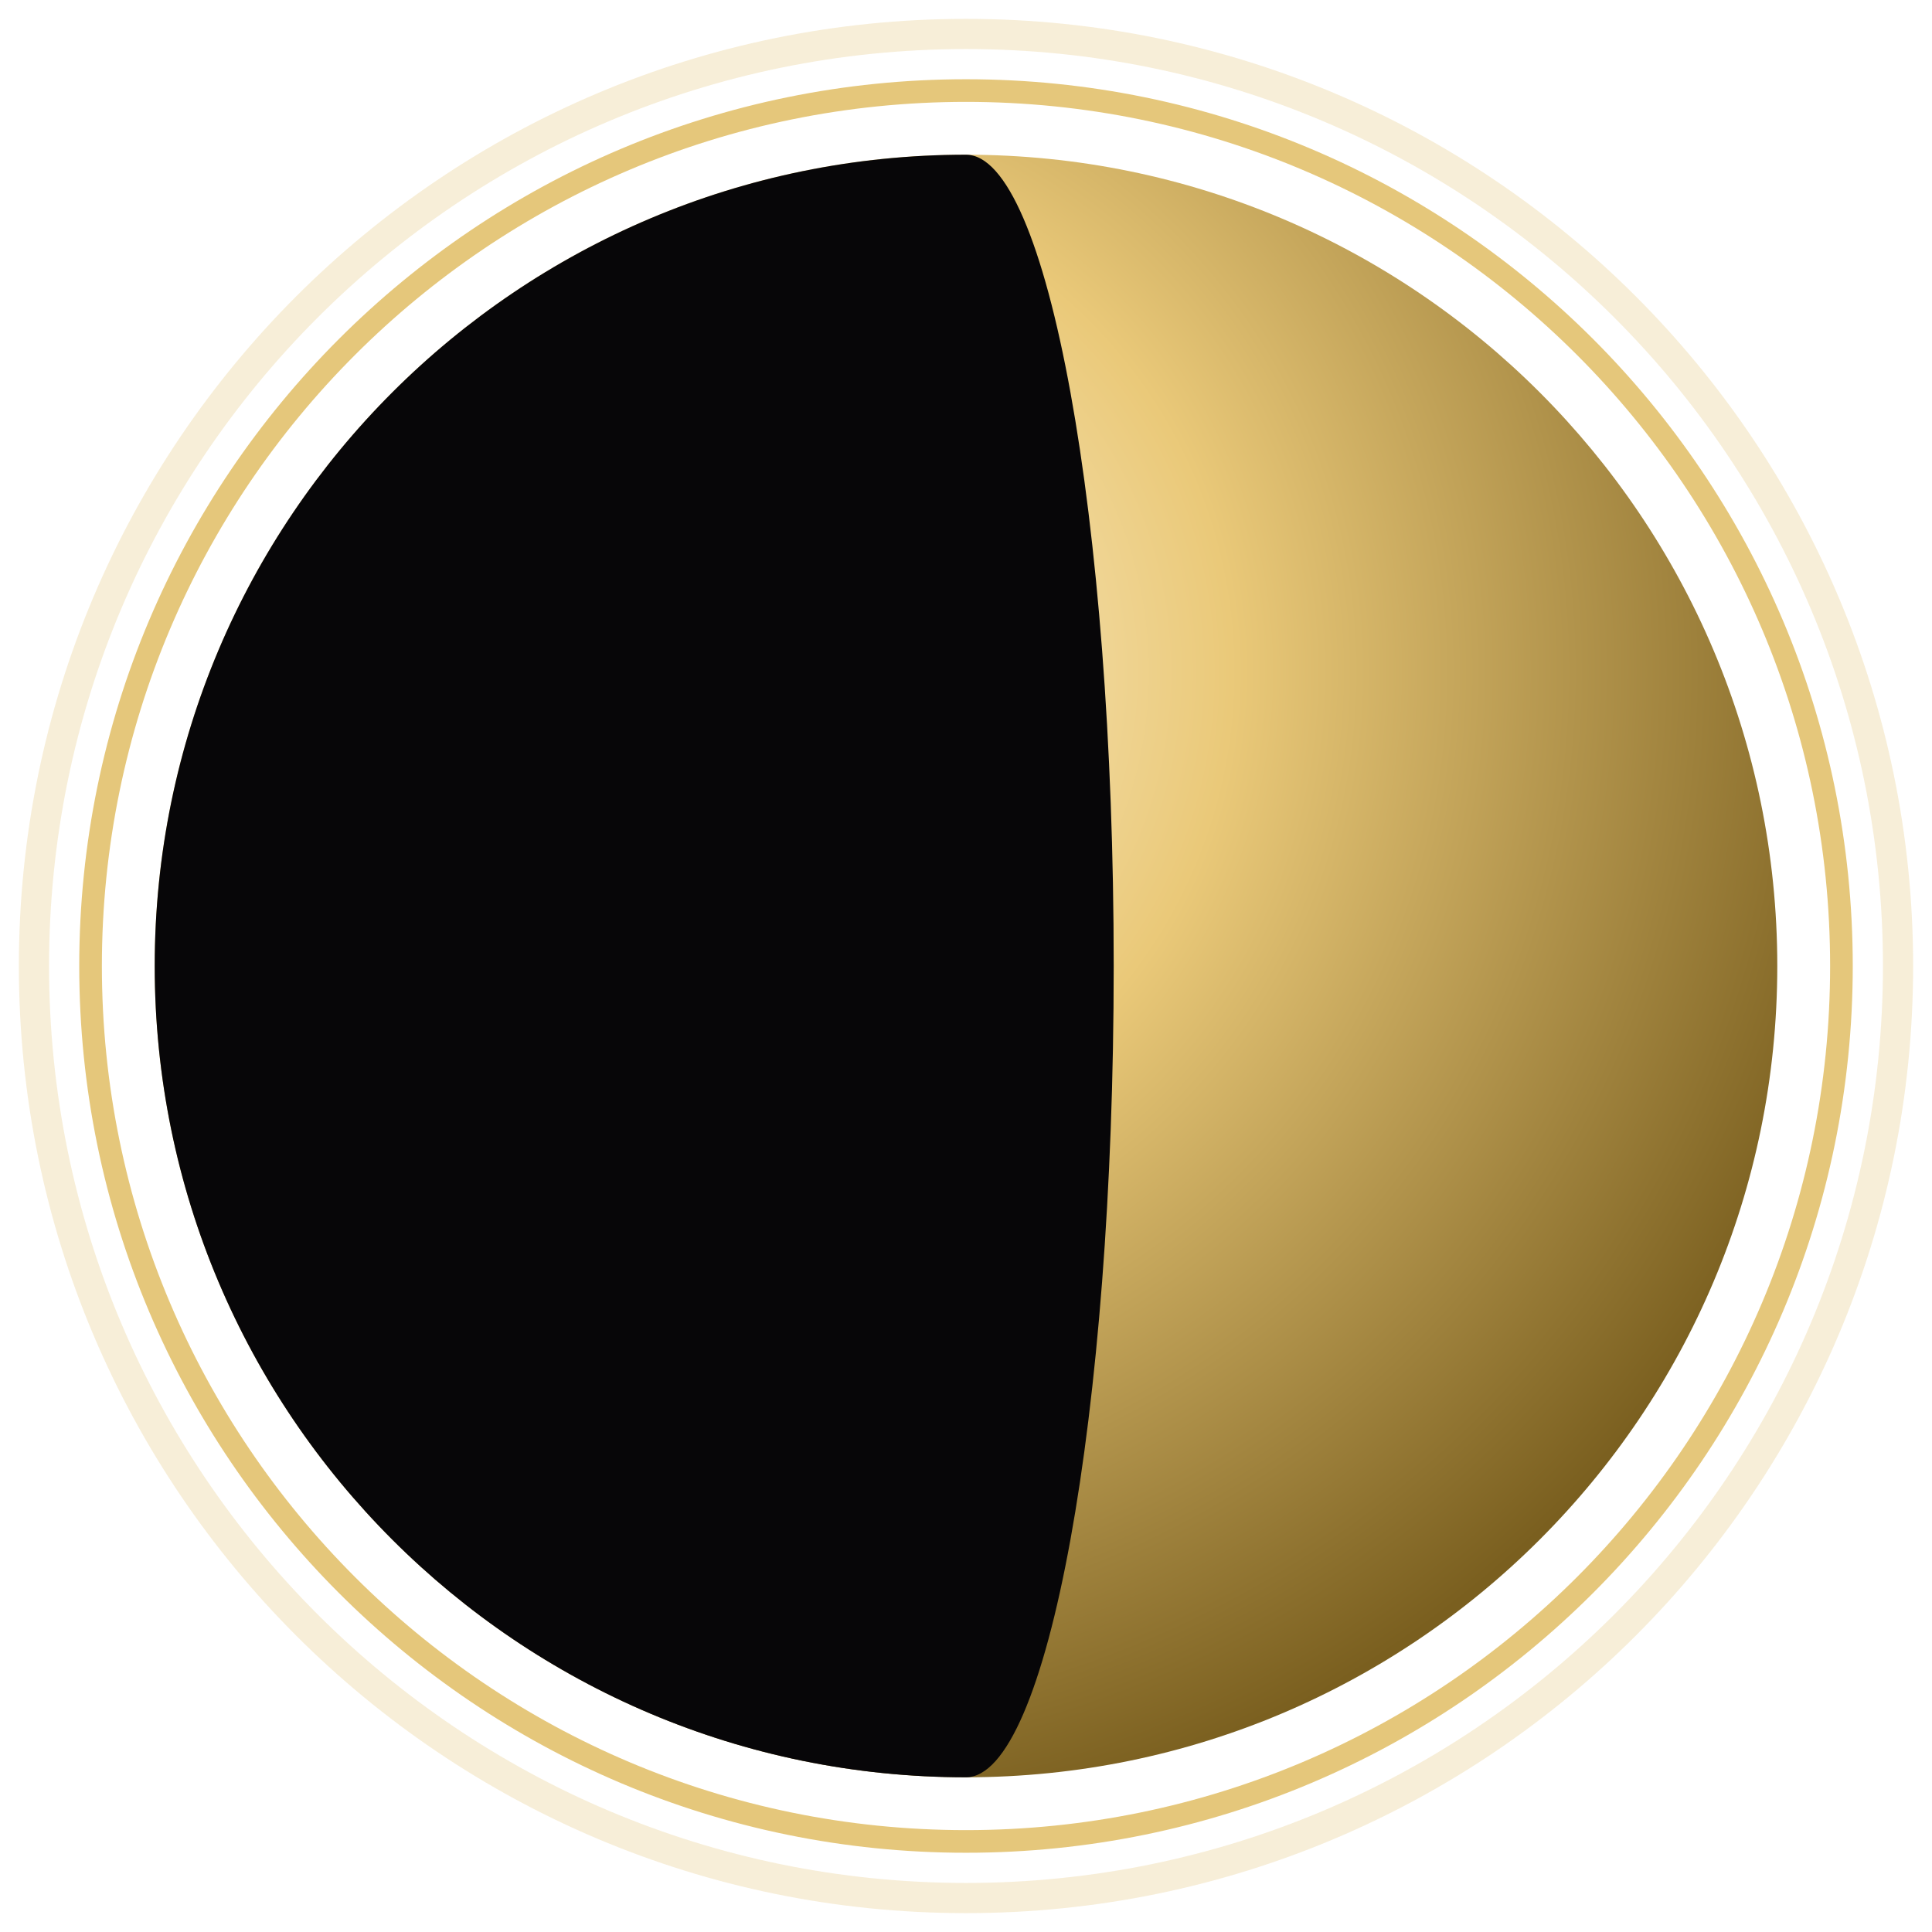
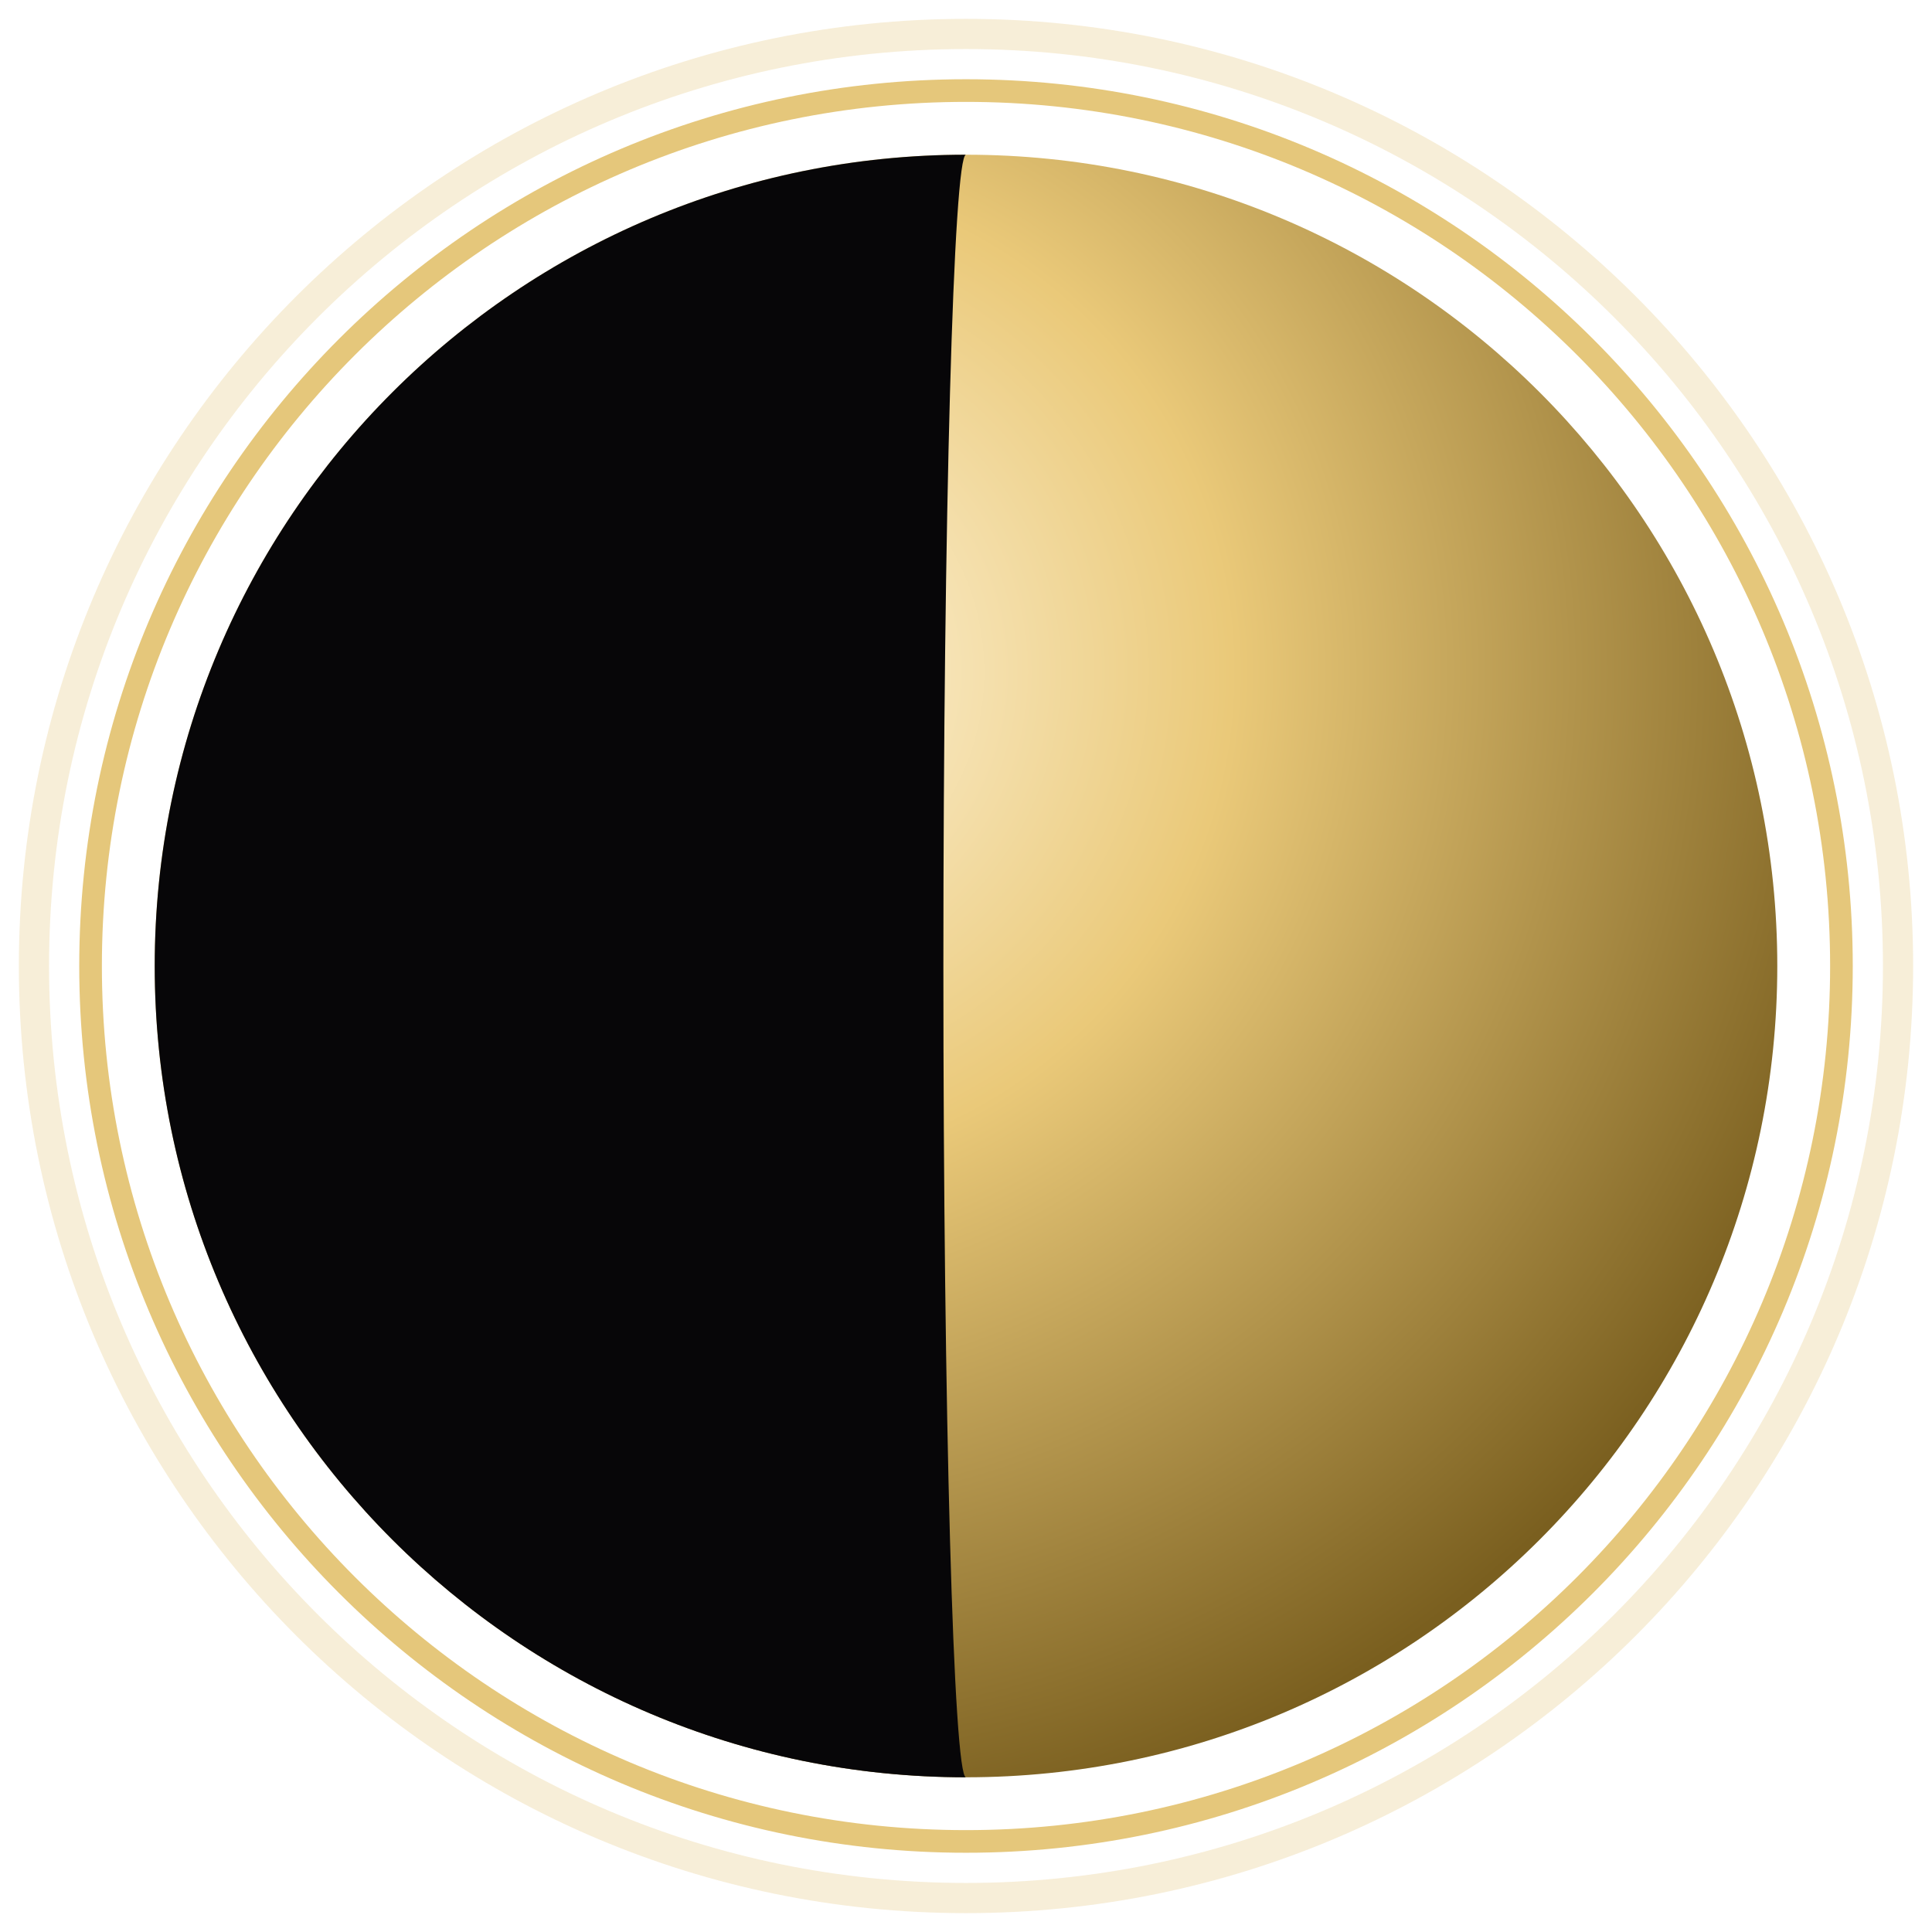
<svg xmlns="http://www.w3.org/2000/svg" viewBox="0 0 512 512" width="512" height="512">
  <defs>
    <radialGradient id="moonGold" cx="36%" cy="32%" r="72%">
      <stop offset="0%" stop-color="#FFF6E0" />
      <stop offset="42%" stop-color="#EAC979" />
      <stop offset="100%" stop-color="#7A5F1F" />
    </radialGradient>
  </defs>
  <circle cx="256" cy="256" r="215" fill="url(#moonGold)" />
-   <path d="M 256 41 A 215 215 0 0 0 256 471 A 39.143 215 0 0 0 256 41 Z" fill="#070608" fill-opacity="1.0" />
+   <path d="M 256 41 A 215 215 0 0 0 256 471 A 5.995 215 0 0 1 256 41 Z" fill="#070608" fill-opacity="1.0" />
  <circle cx="256" cy="256" r="247" fill="none" stroke="#E5C77B" stroke-opacity="0.3" stroke-width="8.0" />
  <circle cx="256" cy="256" r="232" fill="none" stroke="#E5C77B" stroke-opacity="1.0" stroke-width="6.0" />
</svg>
